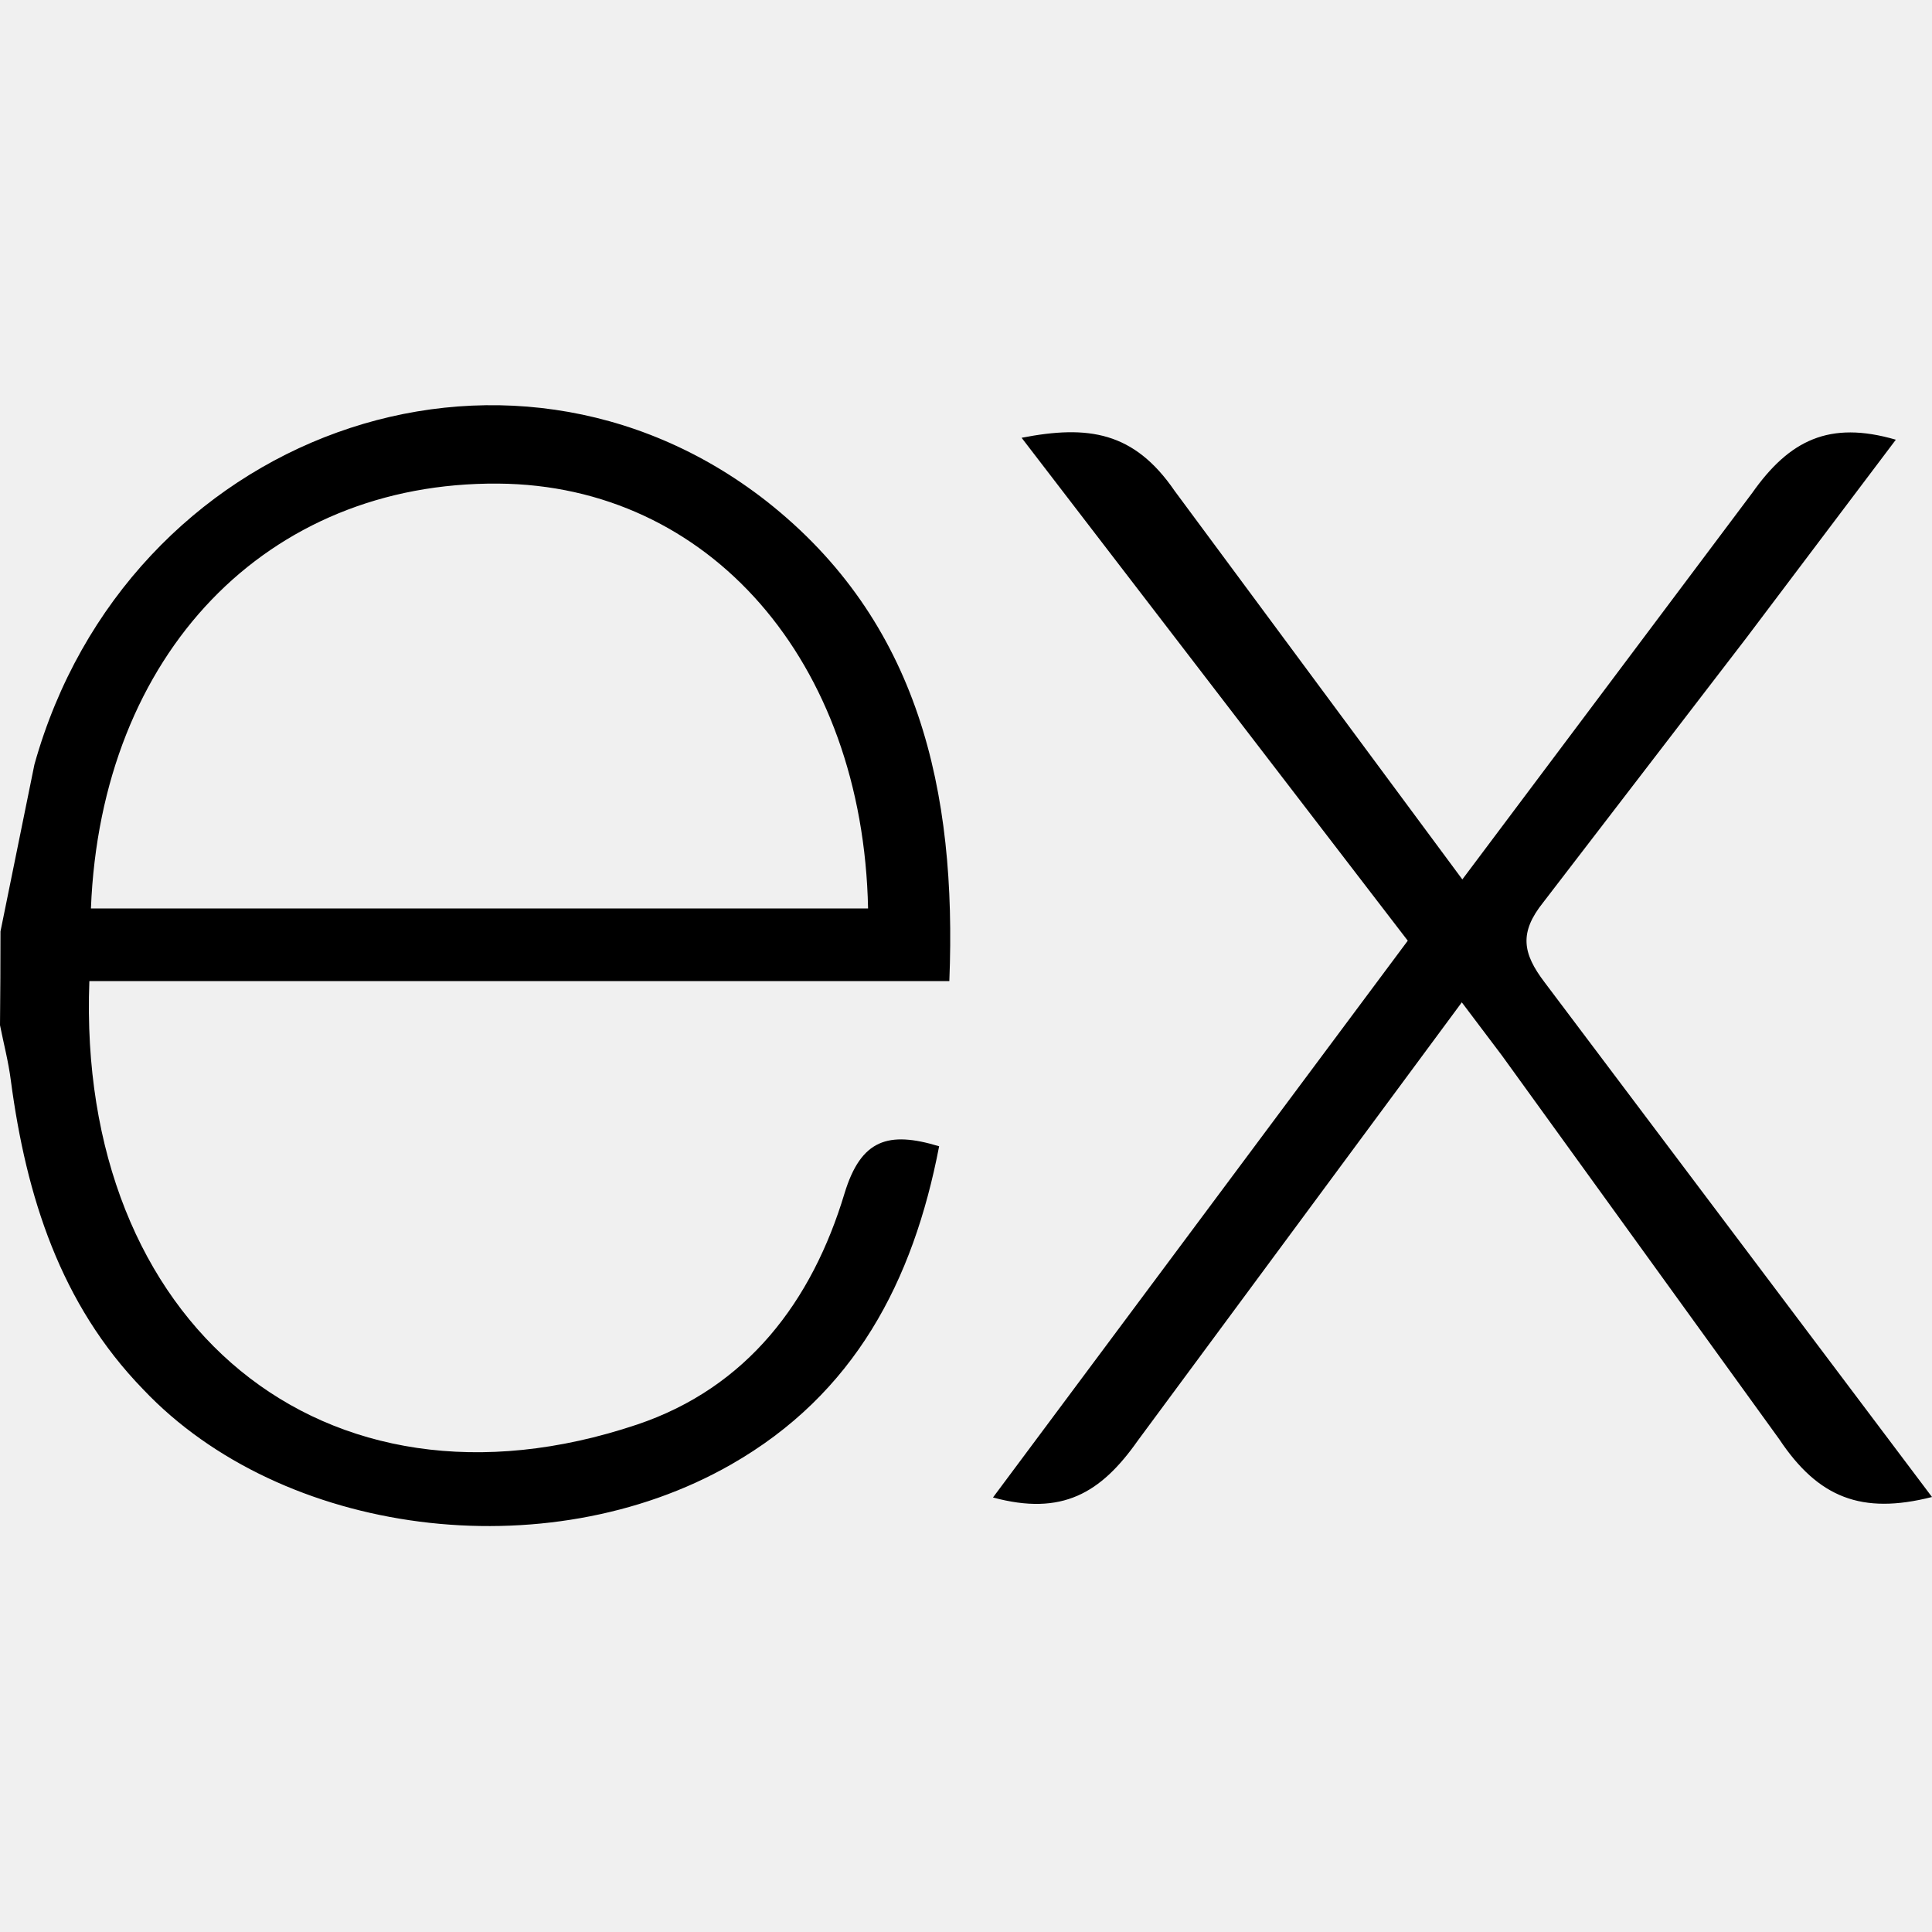
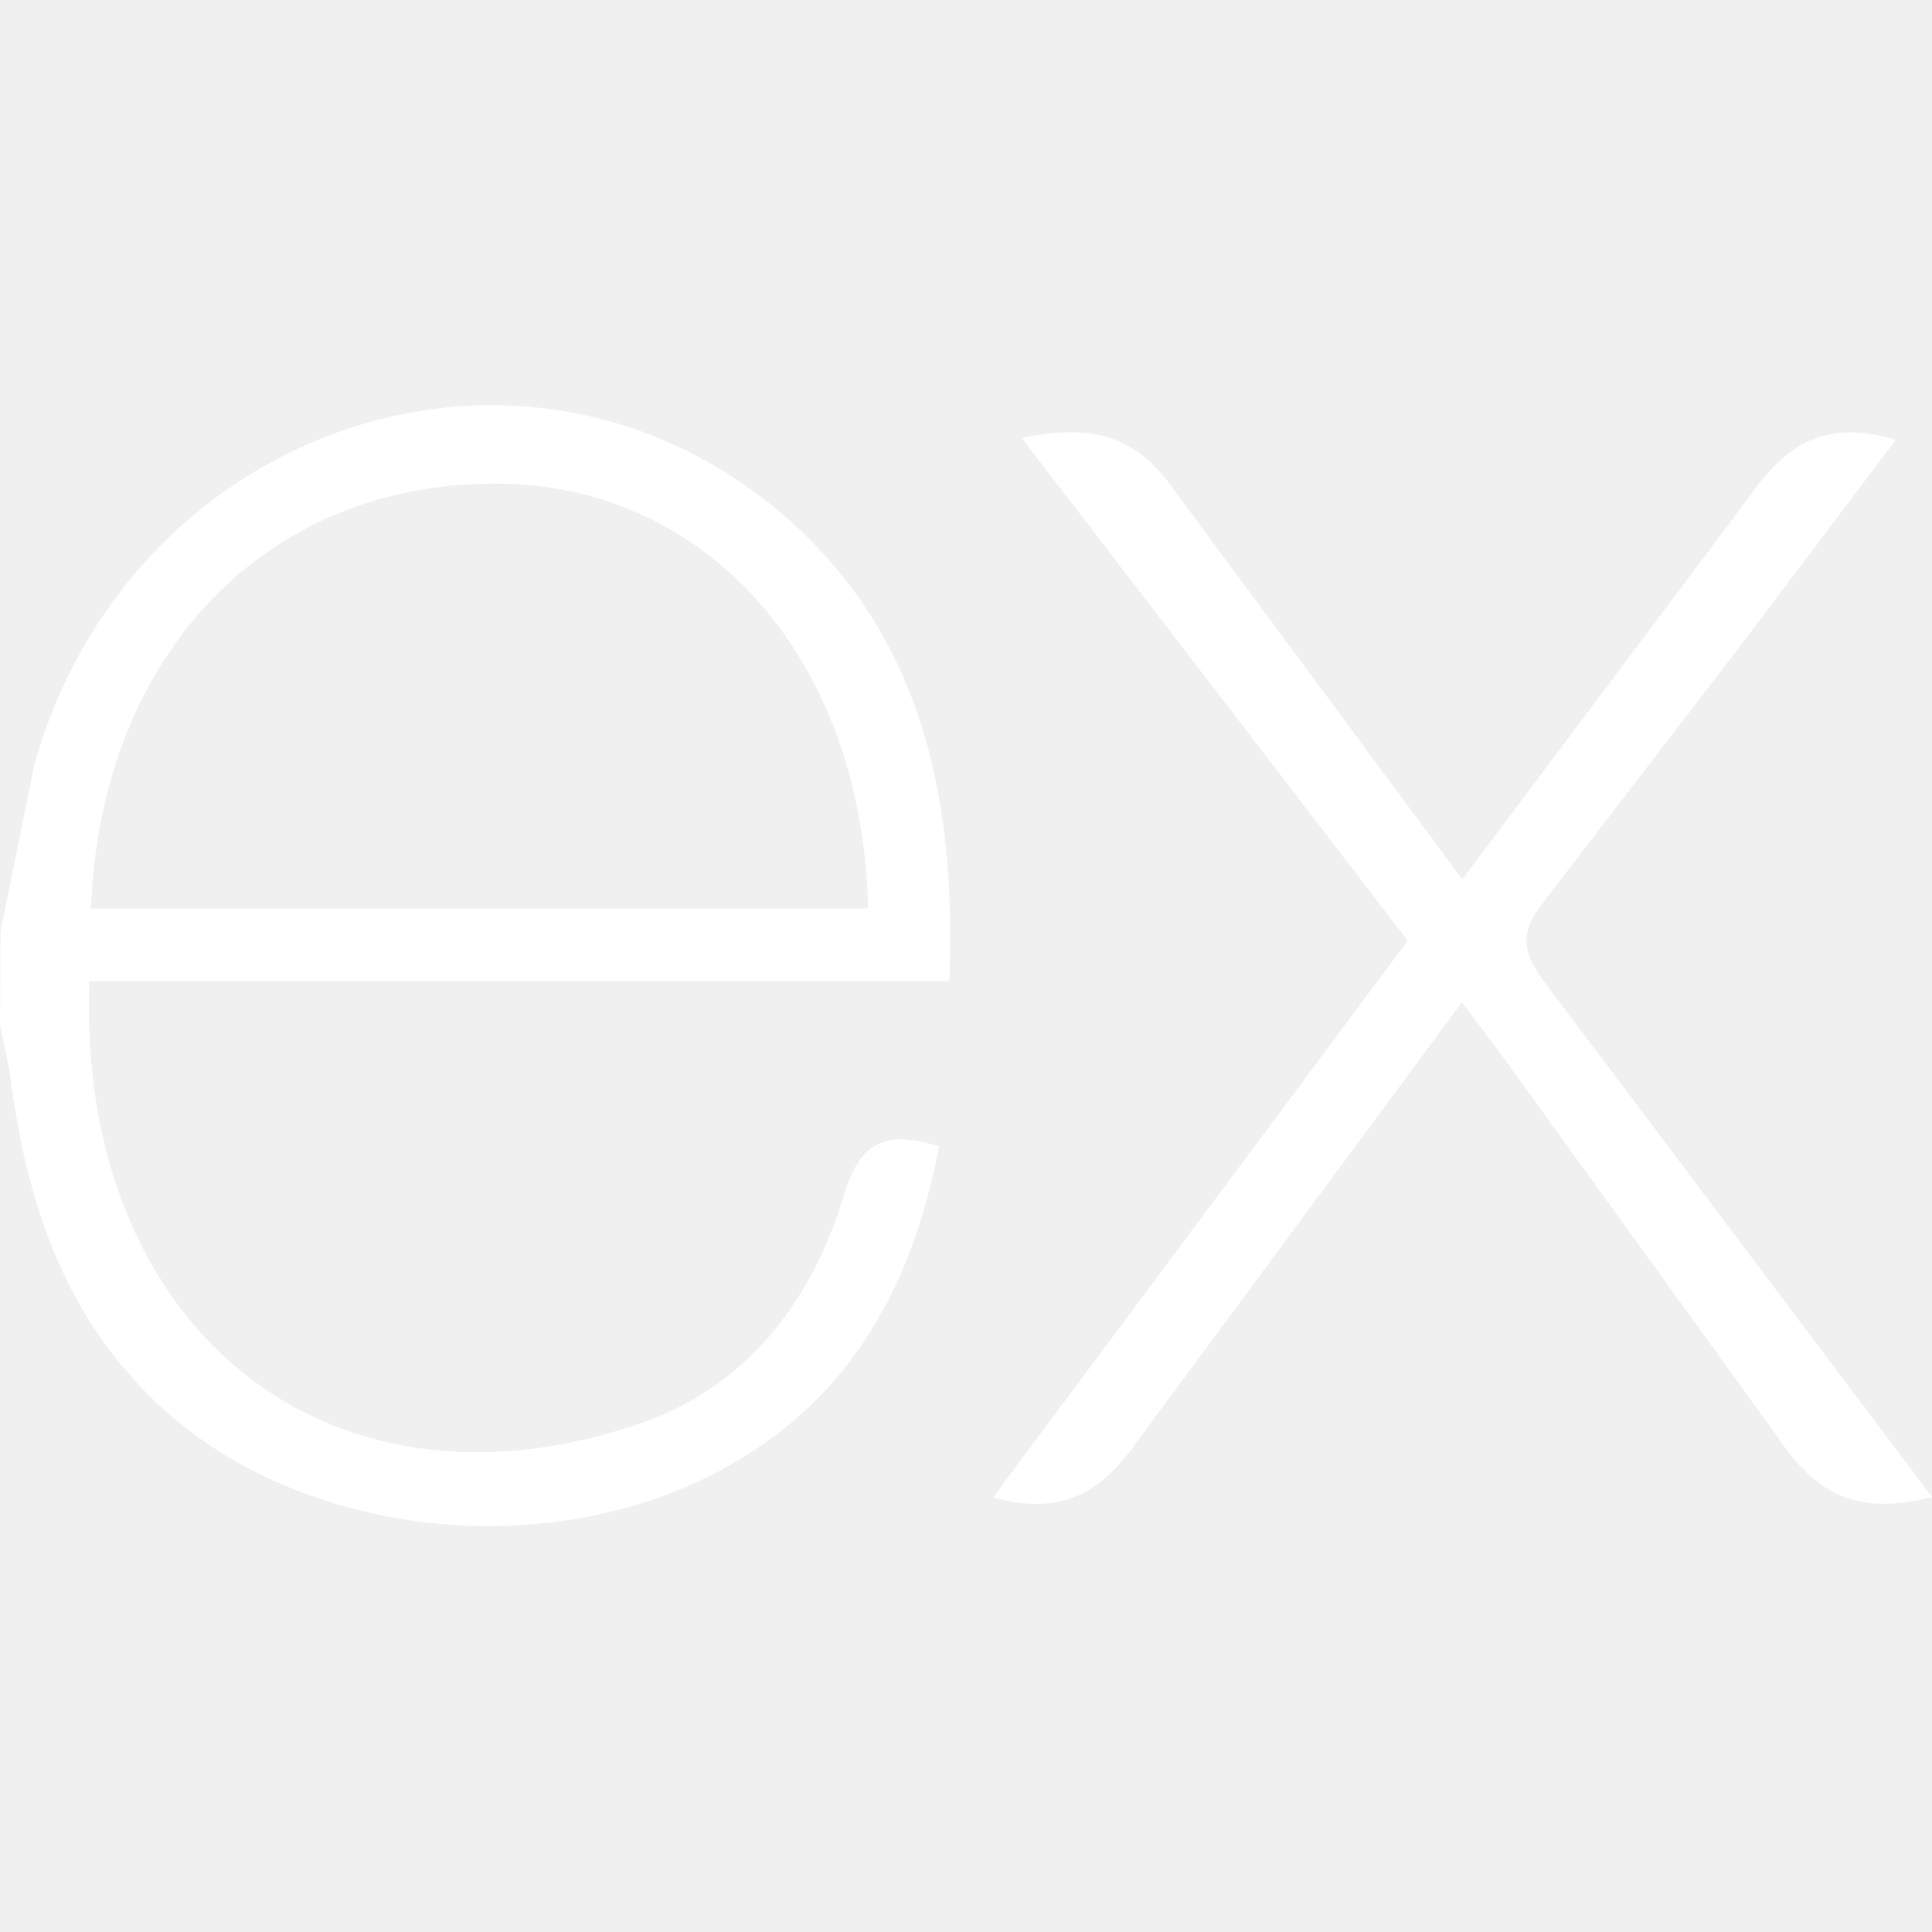
<svg xmlns="http://www.w3.org/2000/svg" viewBox="0 0 32 32" width="64" height="64">
-   <path d="M32 24.795c-1.164.296-1.884.013-2.53-.957l-4.594-6.356-.664-.88-5.365 7.257c-.613.873-1.256 1.253-2.4.944l6.87-9.222-6.396-8.33c1.1-.214 1.86-.105 2.535.88l4.765 6.435 4.8-6.4c.615-.873 1.276-1.205 2.38-.883l-2.48 3.288-3.36 4.375c-.4.5-.345.842.023 1.325L32 24.795zM.008 15.427l.562-2.764C2.1 7.193 8.37 4.92 12.694 8.3c2.527 1.988 3.155 4.8 3.03 7.95H1.48c-.214 5.67 3.867 9.092 9.07 7.346 1.825-.613 2.9-2.042 3.438-3.83.273-.896.725-1.036 1.567-.78-.43 2.236-1.4 4.104-3.45 5.273-3.063 1.75-7.435 1.184-9.735-1.248C1 21.6.434 19.812.18 17.9c-.04-.316-.12-.617-.18-.92q.008-.776.008-1.552zm1.498-.38h12.872c-.084-4.1-2.637-7.012-6.126-7.037-3.83-.03-6.58 2.813-6.746 7.037z" />
+   <path d="M32 24.795c-1.164.296-1.884.013-2.53-.957l-4.594-6.356-.664-.88-5.365 7.257c-.613.873-1.256 1.253-2.4.944l6.87-9.222-6.396-8.33c1.1-.214 1.86-.105 2.535.88l4.765 6.435 4.8-6.4c.615-.873 1.276-1.205 2.38-.883l-2.48 3.288-3.36 4.375c-.4.5-.345.842.023 1.325L32 24.795zM.008 15.427l.562-2.764C2.1 7.193 8.37 4.92 12.694 8.3c2.527 1.988 3.155 4.8 3.03 7.95H1.48c-.214 5.67 3.867 9.092 9.07 7.346 1.825-.613 2.9-2.042 3.438-3.83.273-.896.725-1.036 1.567-.78-.43 2.236-1.4 4.104-3.45 5.273-3.063 1.75-7.435 1.184-9.735-1.248C1 21.6.434 19.812.18 17.9c-.04-.316-.12-.617-.18-.92q.008-.776.008-1.552zm1.498-.38h12.872c-.084-4.1-2.637-7.012-6.126-7.037-3.83-.03-6.58 2.813-6.746 7.037z" fill="#FFFFFF" />
</svg>
